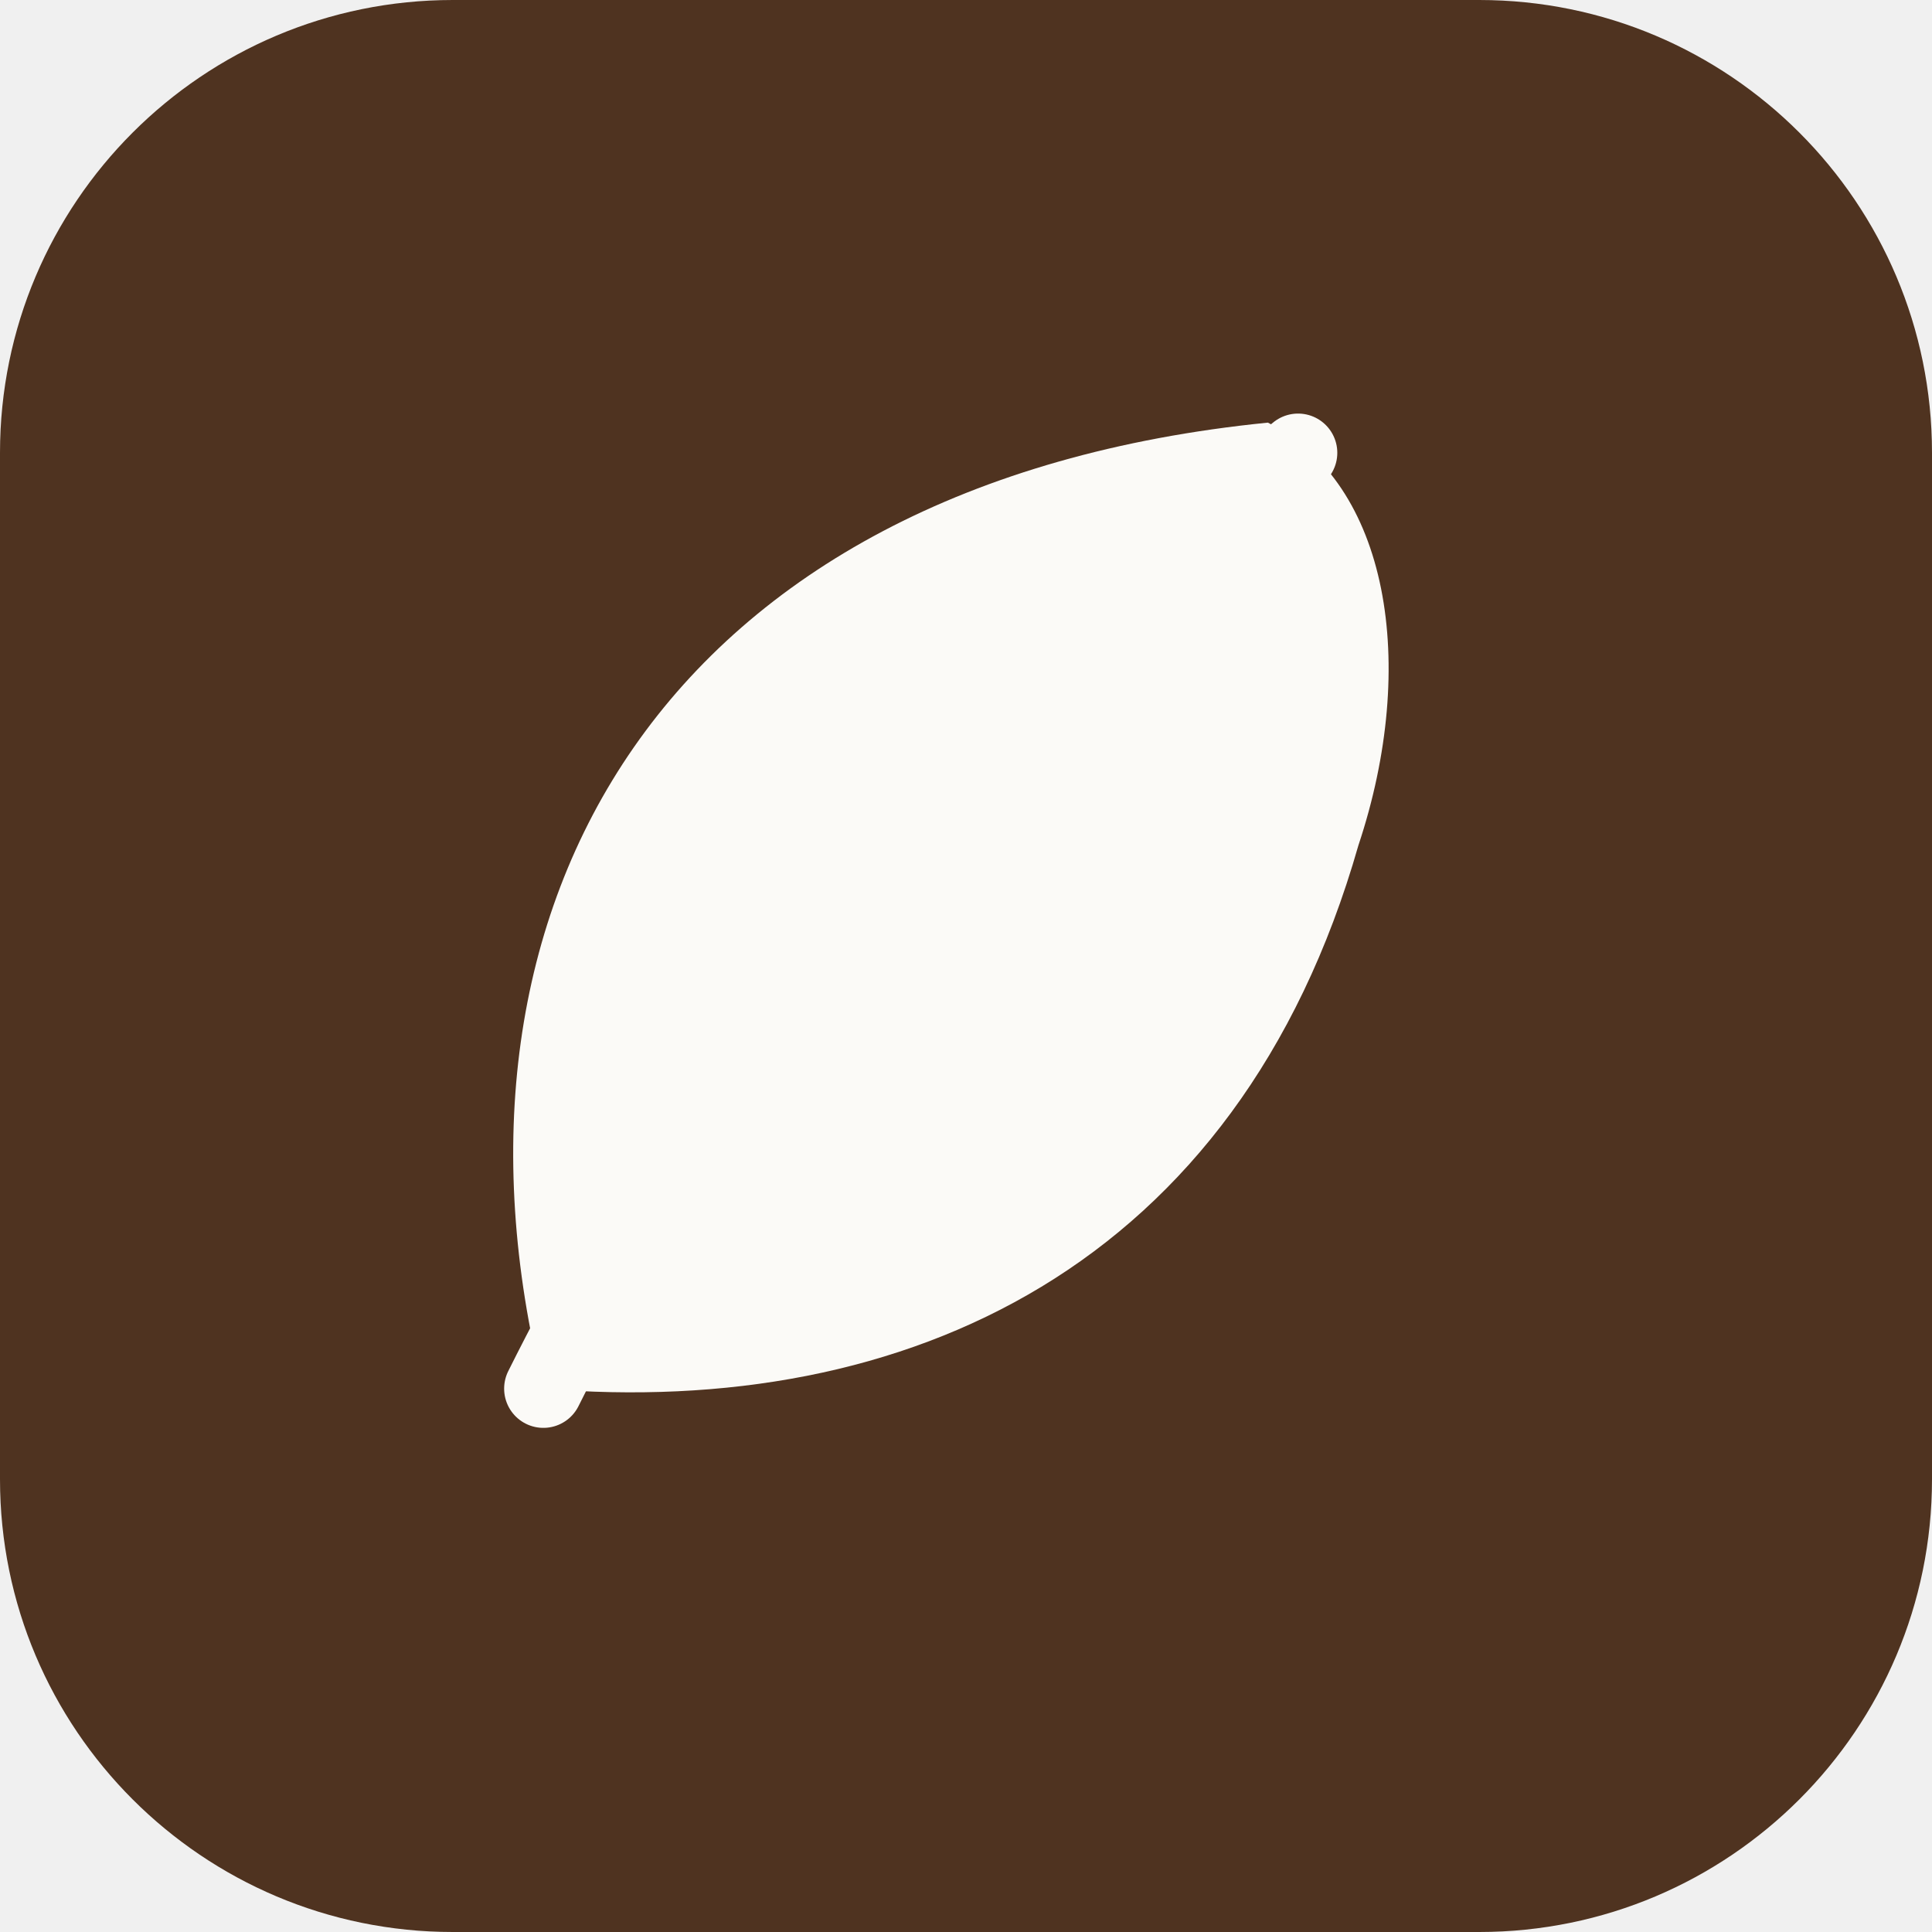
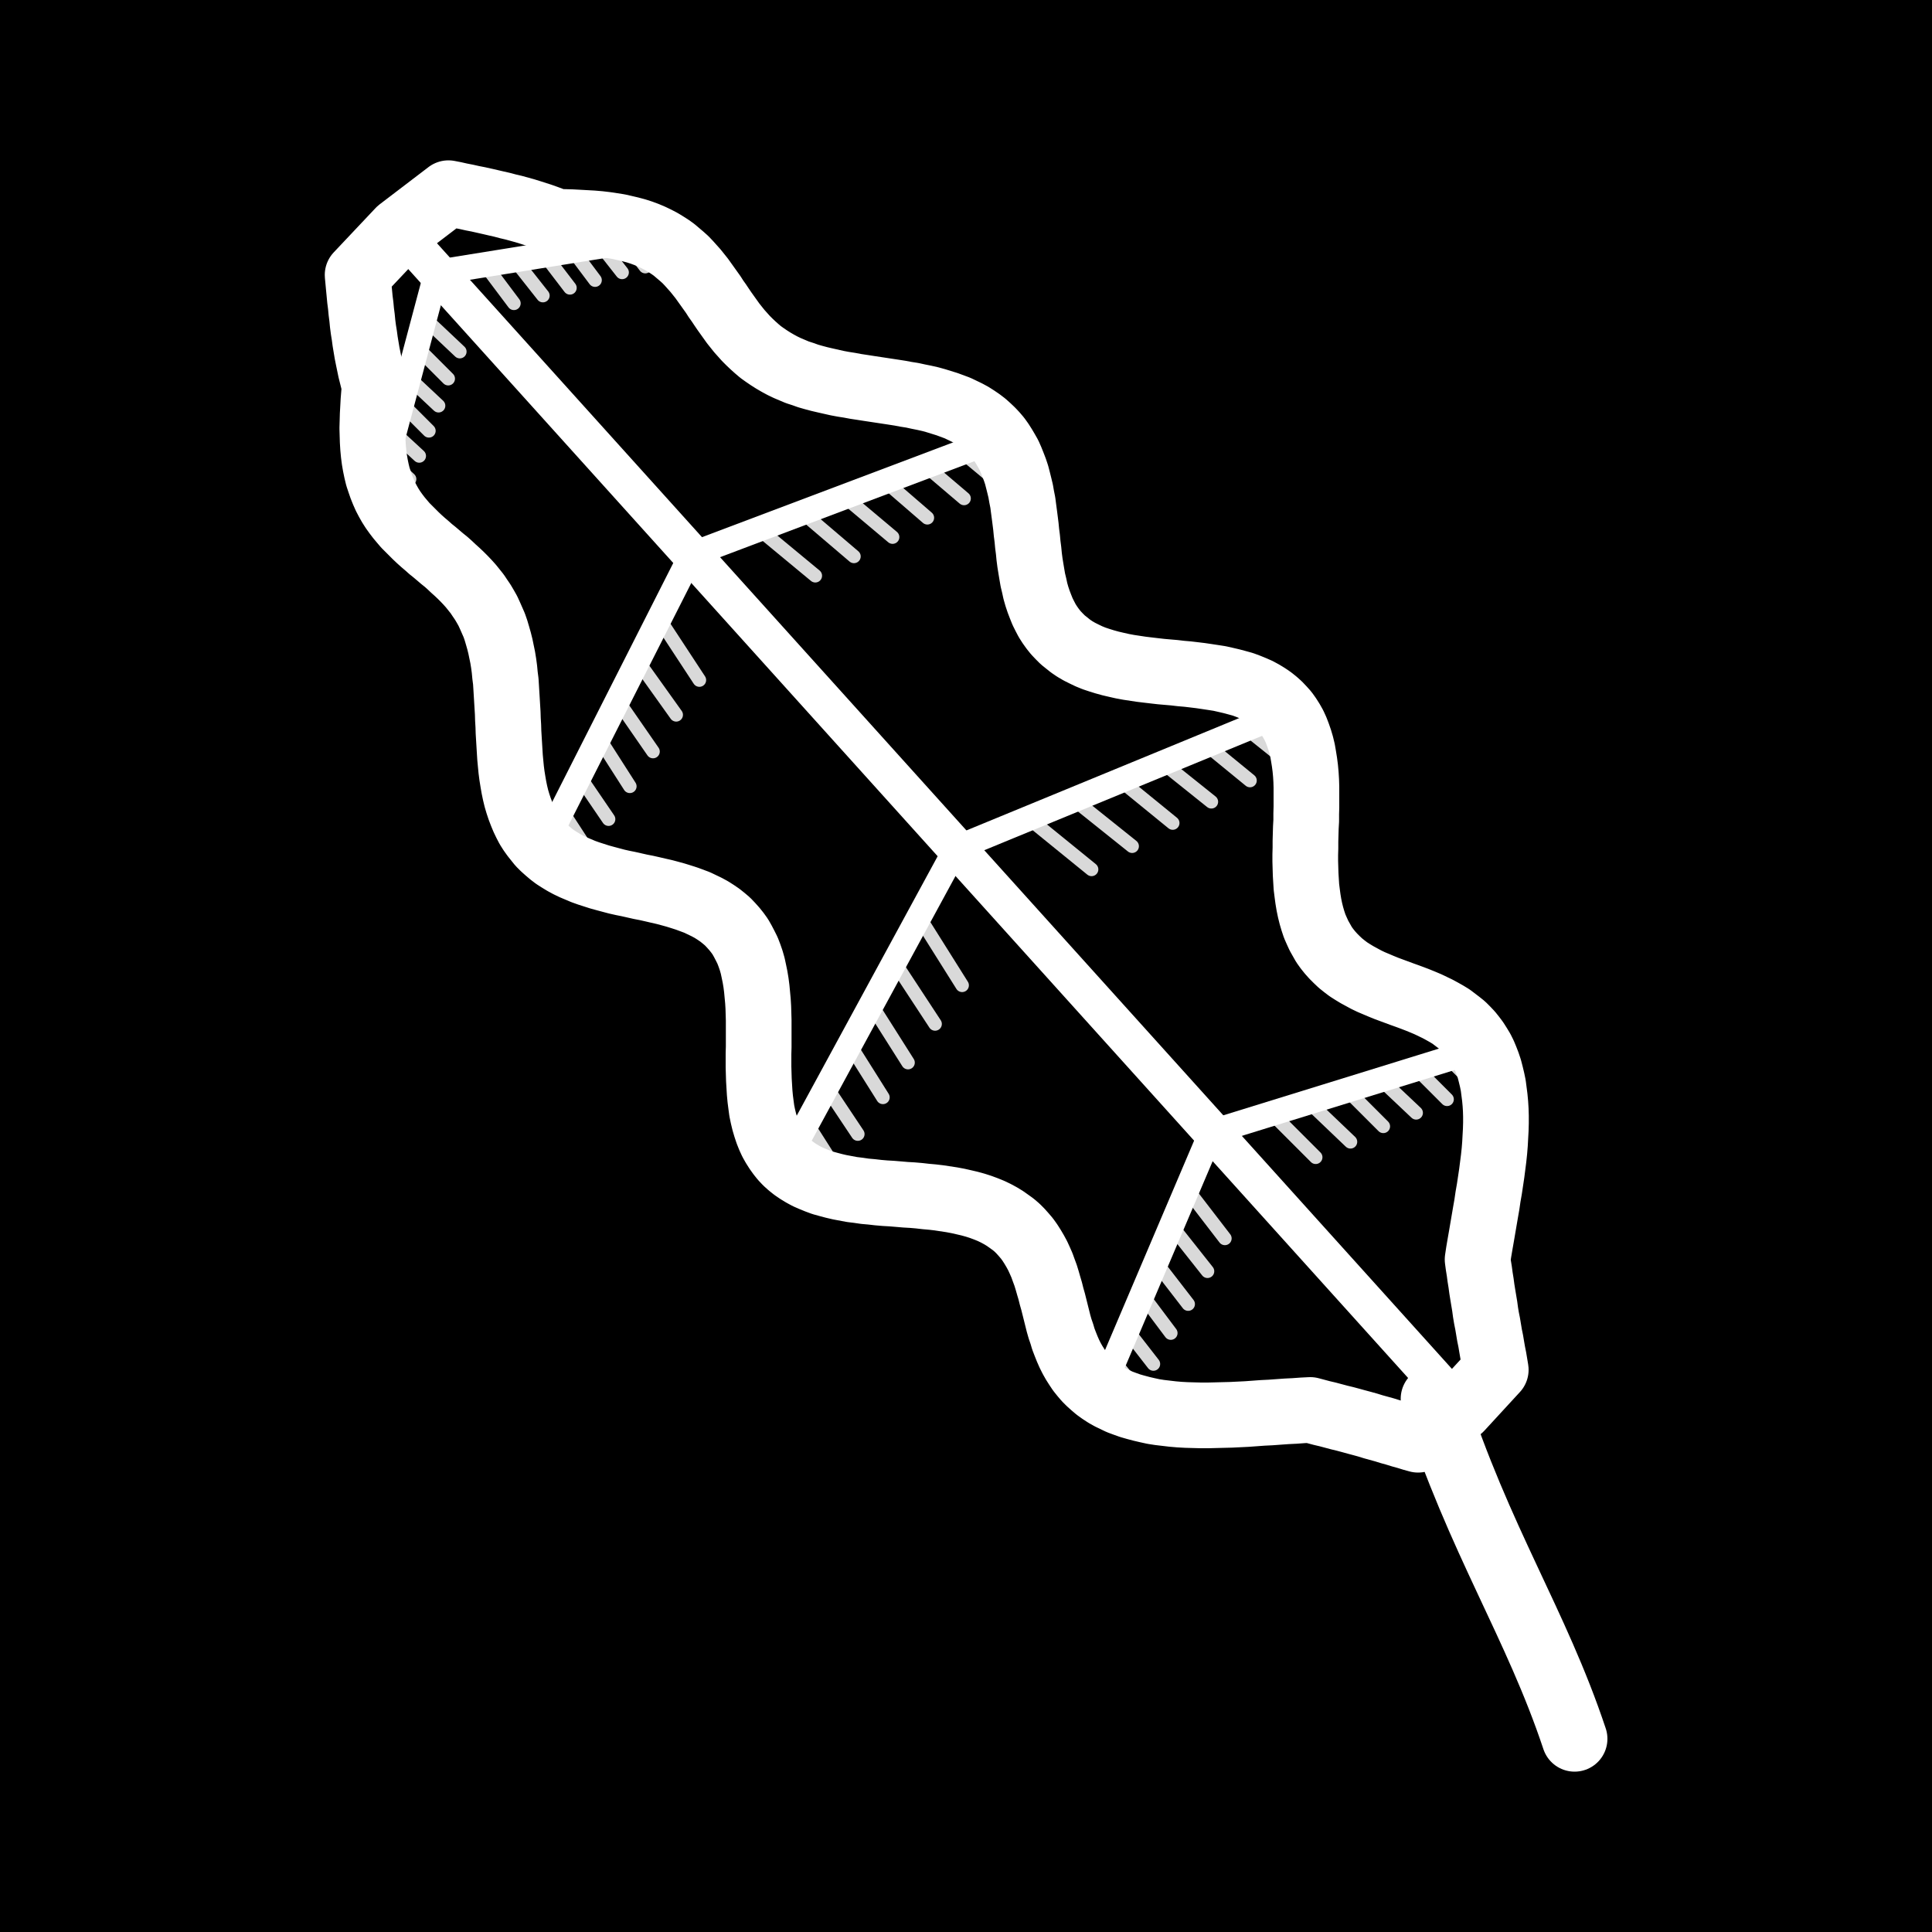
- <svg xmlns="http://www.w3.org/2000/svg" viewBox="0 0 64 64">
-   <rect width="64" height="64" rx="15" fill="#4f3320" />
-   <g fill="none" stroke="#fbfaf7" stroke-width="2.6" stroke-linecap="round" stroke-linejoin="round">
-     <path d="M18,46 C14,30 22,16 42,14 C46,16 47,22 45,28 C41,42 30,47 18,46 Z" fill="#fbfaf7" stroke="none" />
-     <path d="M18,46 C24,34 32,24 43,15" />
-   </g>
+ <svg xmlns="http://www.w3.org/2000/svg" viewBox="0 0 100 100">
+   <rect width="100" height="100" fill="#000000" />
+   <path d="M74.2,72.4 C76.6,79.8 79.5,84.0 81.5,90.0" fill="none" stroke="#ffffff" stroke-width="3.4" stroke-linecap="round" />
+   <polygon points="20.68,11.93 23.21,10.00 23.52,10.06 23.83,10.13 24.14,10.19 24.45,10.26 24.76,10.32 25.07,10.39 25.38,10.46 25.68,10.53 25.99,10.60 26.29,10.68 26.59,10.75 26.88,10.83 27.17,10.91 27.46,11.00 27.74,11.09 28.02,11.18 28.30,11.28 28.57,11.38 28.83,11.49 29.21,11.49 29.58,11.50 29.95,11.52 30.31,11.54 30.67,11.56 31.02,11.59 31.36,11.63 31.69,11.68 32.01,11.73 32.32,11.80 32.62,11.87 32.92,11.95 33.20,12.04 33.47,12.14 33.73,12.25 33.98,12.37 34.23,12.50 34.46,12.64 34.68,12.78 34.89,12.93 35.09,13.10 35.29,13.27 35.48,13.44 35.66,13.63 35.83,13.82 36.00,14.01 36.16,14.21 36.32,14.41 36.47,14.62 36.62,14.83 36.77,15.04 36.92,15.25 37.06,15.47 37.21,15.68 37.35,15.89 37.50,16.11 37.65,16.32 37.80,16.53 37.95,16.74 38.11,16.94 38.27,17.14 38.44,17.33 38.61,17.52 38.79,17.70 38.98,17.88 39.17,18.05 39.37,18.22 39.58,18.37 39.80,18.52 40.02,18.66 40.26,18.80 40.50,18.93 40.75,19.05 41.01,19.16 41.27,19.27 41.55,19.36 41.83,19.46 42.11,19.54 42.41,19.62 42.71,19.69 43.02,19.76 43.33,19.83 43.65,19.89 43.97,19.94 44.29,20.00 44.62,20.05 44.94,20.10 45.27,20.15 45.60,20.20 45.93,20.25 46.26,20.30 46.58,20.35 46.90,20.41 47.22,20.46 47.54,20.53 47.84,20.59 48.15,20.66 48.44,20.74 48.73,20.83 49.02,20.92 49.29,21.02 49.56,21.12 49.81,21.24 50.06,21.36 50.30,21.49 50.52,21.63 50.74,21.78 50.95,21.94 51.14,22.11 51.33,22.29 51.50,22.47 51.67,22.67 51.82,22.88 51.96,23.10 52.09,23.32 52.22,23.55 52.33,23.80 52.43,24.05 52.53,24.31 52.62,24.58 52.69,24.85 52.76,25.13 52.83,25.42 52.88,25.71 52.94,26.01 52.98,26.32 53.02,26.62 53.06,26.93 53.10,27.25 53.13,27.56 53.17,27.87 53.20,28.19 53.24,28.50 53.27,28.81 53.31,29.12 53.36,29.43 53.41,29.73 53.46,30.02 53.53,30.31 53.59,30.59 53.67,30.87 53.76,31.14 53.86,31.40 53.96,31.65 54.08,31.89 54.20,32.12 54.34,32.34 54.49,32.55 54.65,32.75 54.83,32.94 55.01,33.12 55.21,33.28 55.41,33.44 55.63,33.59 55.87,33.73 56.11,33.85 56.36,33.97 56.63,34.08 56.90,34.17 57.19,34.26 57.48,34.34 57.78,34.41 58.09,34.48 58.41,34.54 58.74,34.59 59.07,34.64 59.40,34.68 59.74,34.72 60.09,34.76 60.43,34.79 60.78,34.82 61.12,34.86 61.47,34.89 61.81,34.93 62.14,34.97 62.48,35.02 62.81,35.07 63.13,35.12 63.44,35.19 63.74,35.26 64.04,35.34 64.33,35.42 64.60,35.52 64.87,35.63 65.12,35.74 65.36,35.87 65.59,36.01 65.81,36.16 66.01,36.32 66.20,36.49 66.38,36.68 66.55,36.87 66.70,37.08 66.84,37.30 66.97,37.53 67.08,37.77 67.18,38.03 67.27,38.29 67.35,38.56 67.42,38.85 67.47,39.14 67.52,39.45 67.56,39.76 67.59,40.08 67.61,40.41 67.62,40.74 67.62,41.08 67.62,41.42 67.62,41.77 67.61,42.12 67.61,42.48 67.59,42.83 67.58,43.18 67.57,43.54 67.57,43.89 67.56,44.24 67.56,44.58 67.57,44.92 67.58,45.26 67.60,45.59 67.62,45.91 67.66,46.23 67.70,46.53 67.75,46.83 67.81,47.12 67.88,47.40 67.96,47.67 68.05,47.94 68.16,48.19 68.27,48.43 68.40,48.66 68.53,48.89 68.68,49.10 68.84,49.30 69.01,49.49 69.19,49.67 69.38,49.85 69.58,50.01 69.79,50.17 70.01,50.31 70.24,50.45 70.48,50.58 70.72,50.71 70.97,50.83 71.23,50.94 71.49,51.05 71.76,51.16 72.03,51.26 72.30,51.36 72.57,51.46 72.85,51.56 73.12,51.66 73.38,51.76 73.65,51.87 73.91,51.98 74.16,52.10 74.41,52.22 74.65,52.35 74.88,52.48 75.11,52.62 75.32,52.78 75.53,52.94 75.73,53.10 75.91,53.28 76.09,53.47 76.25,53.67 76.40,53.87 76.54,54.09 76.68,54.32 76.80,54.56 76.90,54.80 77.00,55.06 77.09,55.33 77.16,55.60 77.23,55.89 77.29,56.18 77.33,56.49 77.37,56.80 77.40,57.12 77.42,57.44 77.43,57.78 77.43,58.12 77.42,58.48 77.40,58.84 77.38,59.21 77.35,59.58 77.31,59.96 77.26,60.35 77.21,60.74 77.15,61.14 77.09,61.54 77.02,61.94 76.96,62.35 76.89,62.75 76.82,63.16 76.75,63.57 76.68,63.98 76.61,64.38 76.54,64.79 76.48,65.19 76.52,65.49 76.57,65.80 76.61,66.10 76.66,66.41 76.70,66.71 76.75,67.02 76.80,67.32 76.85,67.62 76.89,67.92 76.94,68.22 77.00,68.52 77.05,68.82 77.10,69.12 77.16,69.41 77.21,69.71 77.26,70.00 77.32,70.30 77.37,70.60 77.42,70.90 75.58,72.90 75.58,72.90 73.40,74.52 73.11,74.44 72.82,74.35 72.53,74.27 72.24,74.18 71.95,74.10 71.66,74.01 71.37,73.93 71.08,73.85 70.79,73.76 70.50,73.68 70.20,73.60 69.91,73.52 69.61,73.44 69.32,73.37 69.02,73.29 68.72,73.21 68.42,73.14 68.12,73.06 67.82,72.98 67.42,73.00 67.01,73.03 66.60,73.05 66.18,73.08 65.77,73.11 65.36,73.13 64.95,73.16 64.54,73.19 64.13,73.21 63.72,73.23 63.32,73.24 62.93,73.25 62.54,73.26 62.15,73.26 61.78,73.25 61.41,73.24 61.05,73.22 60.70,73.19 60.36,73.15 60.02,73.11 59.70,73.06 59.38,72.99 59.08,72.92 58.78,72.84 58.50,72.76 58.22,72.66 57.95,72.56 57.70,72.44 57.45,72.32 57.22,72.19 56.99,72.04 56.78,71.89 56.58,71.72 56.39,71.55 56.21,71.37 56.04,71.17 55.88,70.97 55.74,70.76 55.60,70.54 55.47,70.31 55.35,70.07 55.24,69.82 55.14,69.57 55.04,69.31 54.96,69.04 54.87,68.78 54.79,68.50 54.72,68.22 54.65,67.94 54.58,67.66 54.51,67.38 54.43,67.10 54.36,66.82 54.28,66.55 54.20,66.27 54.12,66.01 54.02,65.74 53.93,65.49 53.82,65.24 53.71,65.00 53.58,64.76 53.45,64.54 53.31,64.32 53.16,64.11 52.99,63.91 52.82,63.72 52.64,63.54 52.44,63.37 52.23,63.22 52.02,63.07 51.79,62.93 51.55,62.80 51.30,62.68 51.03,62.57 50.76,62.47 50.48,62.38 50.19,62.30 49.89,62.23 49.58,62.16 49.26,62.10 48.93,62.05 48.60,62.00 48.26,61.96 47.92,61.93 47.57,61.89 47.22,61.86 46.87,61.84 46.52,61.81 46.16,61.78 45.81,61.76 45.46,61.73 45.11,61.69 44.77,61.66 44.43,61.61 44.10,61.57 43.78,61.51 43.46,61.45 43.16,61.38 42.86,61.30 42.57,61.22 42.30,61.12 42.03,61.01 41.78,60.90 41.54,60.77 41.31,60.63 41.09,60.48 40.89,60.32 40.70,60.15 40.52,59.96 40.36,59.76 40.21,59.55 40.07,59.33 39.94,59.10 39.83,58.86 39.73,58.61 39.64,58.34 39.56,58.07 39.49,57.78 39.43,57.49 39.39,57.19 39.35,56.88 39.32,56.56 39.30,56.23 39.28,55.90 39.27,55.57 39.26,55.23 39.26,54.88 39.26,54.54 39.27,54.19 39.27,53.84 39.27,53.50 39.27,53.15 39.27,52.81 39.26,52.47 39.25,52.14 39.23,51.81 39.20,51.49 39.17,51.17 39.13,50.86 39.08,50.56 39.02,50.27 38.96,49.99 38.88,49.71 38.79,49.45 38.69,49.19 38.57,48.95 38.45,48.72 38.32,48.49 38.17,48.28 38.01,48.08 37.84,47.89 37.66,47.70 37.46,47.53 37.26,47.37 37.04,47.22 36.82,47.08 36.58,46.95 36.33,46.83 36.08,46.71 35.81,46.61 35.54,46.51 35.26,46.42 34.97,46.33 34.68,46.25 34.38,46.17 34.07,46.10 33.77,46.03 33.46,45.96 33.15,45.90 32.84,45.83 32.53,45.76 32.23,45.70 31.92,45.63 31.62,45.55 31.32,45.47 31.03,45.39 30.75,45.30 30.47,45.21 30.19,45.11 29.93,45.00 29.67,44.89 29.42,44.77 29.18,44.64 28.95,44.50 28.73,44.36 28.52,44.20 28.32,44.03 28.13,43.86 27.95,43.68 27.79,43.48 27.63,43.28 27.48,43.07 27.34,42.85 27.22,42.62 27.10,42.37 27.00,42.13 26.90,41.87 26.81,41.60 26.73,41.33 26.66,41.04 26.60,40.75 26.55,40.46 26.50,40.15 26.46,39.84 26.43,39.53 26.40,39.21 26.38,38.89 26.36,38.56 26.34,38.23 26.32,37.90 26.31,37.57 26.29,37.24 26.28,36.91 26.26,36.58 26.24,36.25 26.22,35.92 26.20,35.59 26.18,35.27 26.14,34.96 26.11,34.64 26.07,34.34 26.02,34.03 25.96,33.74 25.90,33.45 25.83,33.17 25.75,32.89 25.67,32.62 25.58,32.36 25.47,32.11 25.36,31.86 25.25,31.62 25.12,31.39 24.99,31.17 24.84,30.95 24.70,30.74 24.54,30.54 24.38,30.34 24.21,30.15 24.03,29.96 23.85,29.78 23.66,29.60 23.47,29.43 23.28,29.25 23.09,29.08 22.89,28.92 22.69,28.75 22.49,28.58 22.29,28.42 22.10,28.25 21.90,28.08 21.71,27.91 21.52,27.73 21.34,27.55 21.16,27.37 20.98,27.19 20.81,26.99 20.65,26.80 20.49,26.59 20.34,26.38 20.20,26.16 20.07,25.93 19.95,25.70 19.84,25.45 19.74,25.20 19.65,24.94 19.56,24.67 19.49,24.38 19.43,24.09 19.38,23.80 19.34,23.49 19.31,23.17 19.29,22.84 19.28,22.51 19.27,22.17 19.28,21.82 19.29,21.46 19.31,21.10 19.33,20.73 19.36,20.36 19.40,19.99 19.32,19.71 19.25,19.43 19.18,19.15 19.12,18.86 19.06,18.57 19.00,18.27 18.95,17.97 18.90,17.67 18.86,17.37 18.81,17.06 18.77,16.75 18.74,16.44 18.70,16.13 18.67,15.81 18.63,15.50 18.60,15.18 18.57,14.87 18.54,14.55 18.51,14.23 20.68,11.93" fill="none" stroke="#ffffff" stroke-width="3.4" stroke-linejoin="round" stroke-linecap="round" />
+   <path d="M21.1,12.4 L75.2,72.4" fill="none" stroke="#ffffff" stroke-width="2" stroke-linecap="round" />
+   <path d="M22.6,14.1 L33.8,12.3" fill="none" stroke="#ffffff" stroke-width="1.3" stroke-linecap="round" />
+   <path d="M22.6,14.1 L19.7,25.0" fill="none" stroke="#ffffff" stroke-width="1.3" stroke-linecap="round" />
+   <path d="M35.8,28.7 L51.7,22.7" fill="none" stroke="#ffffff" stroke-width="1.3" stroke-linecap="round" />
+   <path d="M35.8,28.7 L28.1,43.9" fill="none" stroke="#ffffff" stroke-width="1.3" stroke-linecap="round" />
+   <path d="M49.5,43.9 L66.5,36.9" fill="none" stroke="#ffffff" stroke-width="1.3" stroke-linecap="round" />
+   <path d="M49.5,43.9 L40.7,60.1" fill="none" stroke="#ffffff" stroke-width="1.3" stroke-linecap="round" />
+   <path d="M62.7,58.6 L76.6,54.3" fill="none" stroke="#ffffff" stroke-width="1.3" stroke-linecap="round" />
+   <path d="M62.7,58.6 L57.0,72.0" fill="none" stroke="#ffffff" stroke-width="1.3" stroke-linecap="round" />
+   <path d="M25.1,13.7 L26.6,15.7" fill="none" stroke="#ffffff" stroke-width="0.7" stroke-linecap="round" opacity="0.85" />
+   <path d="M26.6,13.4 L28.1,15.3" fill="none" stroke="#ffffff" stroke-width="0.7" stroke-linecap="round" opacity="0.85" />
+   <path d="M28.2,13.2 L29.5,14.9" fill="none" stroke="#ffffff" stroke-width="0.7" stroke-linecap="round" opacity="0.85" />
+   <path d="M29.6,12.9 L30.8,14.5" fill="none" stroke="#ffffff" stroke-width="0.7" stroke-linecap="round" opacity="0.85" />
+   <path d="M31.1,12.7 L32.2,14.1" fill="none" stroke="#ffffff" stroke-width="0.7" stroke-linecap="round" opacity="0.85" />
+   <path d="M32.4,12.5 L33.4,13.8" fill="none" stroke="#ffffff" stroke-width="0.7" stroke-linecap="round" opacity="0.85" />
+   <path d="M22.0,16.5 L23.8,18.2" fill="none" stroke="#ffffff" stroke-width="0.7" stroke-linecap="round" opacity="0.85" />
+   <path d="M21.6,18.0 L23.2,19.6" fill="none" stroke="#ffffff" stroke-width="0.7" stroke-linecap="round" opacity="0.85" />
+   <path d="M21.1,19.5 L22.7,21.0" fill="none" stroke="#ffffff" stroke-width="0.7" stroke-linecap="round" opacity="0.85" />
+   <path d="M20.8,20.9 L22.2,22.3" fill="none" stroke="#ffffff" stroke-width="0.7" stroke-linecap="round" opacity="0.85" />
+   <path d="M20.4,22.4 L21.7,23.6" fill="none" stroke="#ffffff" stroke-width="0.7" stroke-linecap="round" opacity="0.85" />
+   <path d="M20.0,23.7 L21.2,24.8" fill="none" stroke="#ffffff" stroke-width="0.7" stroke-linecap="round" opacity="0.85" />
+   <path d="M39.3,27.4 L42.2,29.8" fill="none" stroke="#ffffff" stroke-width="0.7" stroke-linecap="round" opacity="0.85" />
+   <path d="M41.5,26.5 L44.2,28.8" fill="none" stroke="#ffffff" stroke-width="0.7" stroke-linecap="round" opacity="0.85" />
+   <path d="M43.7,25.7 L46.2,27.8" fill="none" stroke="#ffffff" stroke-width="0.7" stroke-linecap="round" opacity="0.85" />
+   <path d="M45.8,24.9 L48.0,26.8" fill="none" stroke="#ffffff" stroke-width="0.7" stroke-linecap="round" opacity="0.85" />
+   <path d="M47.9,24.1 L49.9,25.8" fill="none" stroke="#ffffff" stroke-width="0.7" stroke-linecap="round" opacity="0.85" />
+   <path d="M49.8,23.4 L51.6,24.9" fill="none" stroke="#ffffff" stroke-width="0.7" stroke-linecap="round" opacity="0.85" />
+   <path d="M34.1,32.0 L36.2,35.2" fill="none" stroke="#ffffff" stroke-width="0.7" stroke-linecap="round" opacity="0.85" />
+   <path d="M33.0,34.2 L35.0,37.0" fill="none" stroke="#ffffff" stroke-width="0.7" stroke-linecap="round" opacity="0.85" />
+   <path d="M32.0,36.3 L33.8,38.9" fill="none" stroke="#ffffff" stroke-width="0.7" stroke-linecap="round" opacity="0.85" />
+   <path d="M31.0,38.2 L32.6,40.7" fill="none" stroke="#ffffff" stroke-width="0.7" stroke-linecap="round" opacity="0.85" />
+   <path d="M30.0,40.2 L31.5,42.4" fill="none" stroke="#ffffff" stroke-width="0.7" stroke-linecap="round" opacity="0.85" />
+   <path d="M29.1,42.0 L30.4,44.0" fill="none" stroke="#ffffff" stroke-width="0.7" stroke-linecap="round" opacity="0.85" />
+   <path d="M53.3,42.4 L56.5,45.0" fill="none" stroke="#ffffff" stroke-width="0.7" stroke-linecap="round" opacity="0.85" />
+   <path d="M55.6,41.4 L58.6,43.8" fill="none" stroke="#ffffff" stroke-width="0.7" stroke-linecap="round" opacity="0.85" />
+   <path d="M58.0,40.4 L60.7,42.6" fill="none" stroke="#ffffff" stroke-width="0.7" stroke-linecap="round" opacity="0.85" />
+   <path d="M60.2,39.5 L62.7,41.5" fill="none" stroke="#ffffff" stroke-width="0.7" stroke-linecap="round" opacity="0.85" />
+   <path d="M62.5,38.6 L64.7,40.4" fill="none" stroke="#ffffff" stroke-width="0.7" stroke-linecap="round" opacity="0.85" />
+   <path d="M64.5,37.7 L66.5,39.3" fill="none" stroke="#ffffff" stroke-width="0.7" stroke-linecap="round" opacity="0.85" />
+   <path d="M47.6,47.5 L49.8,51.0" fill="none" stroke="#ffffff" stroke-width="0.7" stroke-linecap="round" opacity="0.85" />
+   <path d="M46.3,49.8 L48.4,53.0" fill="none" stroke="#ffffff" stroke-width="0.7" stroke-linecap="round" opacity="0.85" />
+   <path d="M45.1,52.0 L47.0,55.0" fill="none" stroke="#ffffff" stroke-width="0.7" stroke-linecap="round" opacity="0.85" />
+   <path d="M44.0,54.1 L45.7,56.8" fill="none" stroke="#ffffff" stroke-width="0.7" stroke-linecap="round" opacity="0.85" />
+   <path d="M42.8,56.3 L44.4,58.7" fill="none" stroke="#ffffff" stroke-width="0.7" stroke-linecap="round" opacity="0.85" />
+   <path d="M41.8,58.2 L43.2,60.4" fill="none" stroke="#ffffff" stroke-width="0.7" stroke-linecap="round" opacity="0.85" />
+   <path d="M65.8,57.6 L68.1,59.9" fill="none" stroke="#ffffff" stroke-width="0.7" stroke-linecap="round" opacity="0.85" />
+   <path d="M67.7,57.0 L69.9,59.1" fill="none" stroke="#ffffff" stroke-width="0.7" stroke-linecap="round" opacity="0.85" />
+   <path d="M69.7,56.4 L71.6,58.3" fill="none" stroke="#ffffff" stroke-width="0.7" stroke-linecap="round" opacity="0.85" />
+   <path d="M71.5,55.9 L73.3,57.6" fill="none" stroke="#ffffff" stroke-width="0.7" stroke-linecap="round" opacity="0.85" />
+   <path d="M73.3,55.3 L74.9,56.9" fill="none" stroke="#ffffff" stroke-width="0.7" stroke-linecap="round" opacity="0.85" />
+   <path d="M75.0,54.8 L76.4,56.2" fill="none" stroke="#ffffff" stroke-width="0.7" stroke-linecap="round" opacity="0.85" />
+   <path d="M61.4,61.5 L63.4,64.1" fill="none" stroke="#ffffff" stroke-width="0.7" stroke-linecap="round" opacity="0.85" />
+   <path d="M60.6,63.4 L62.5,65.8" fill="none" stroke="#ffffff" stroke-width="0.7" stroke-linecap="round" opacity="0.85" />
+   <path d="M59.8,65.3 L61.5,67.5" fill="none" stroke="#ffffff" stroke-width="0.7" stroke-linecap="round" opacity="0.85" />
+   <path d="M59.1,67.0 L60.6,69.0" fill="none" stroke="#ffffff" stroke-width="0.7" stroke-linecap="round" opacity="0.85" />
+   <path d="M58.3,68.8 L59.7,70.6" fill="none" stroke="#ffffff" stroke-width="0.7" stroke-linecap="round" opacity="0.85" />
+   <path d="M57.6,70.4 L58.9,72.0" fill="none" stroke="#ffffff" stroke-width="0.7" stroke-linecap="round" opacity="0.85" />
</svg>
